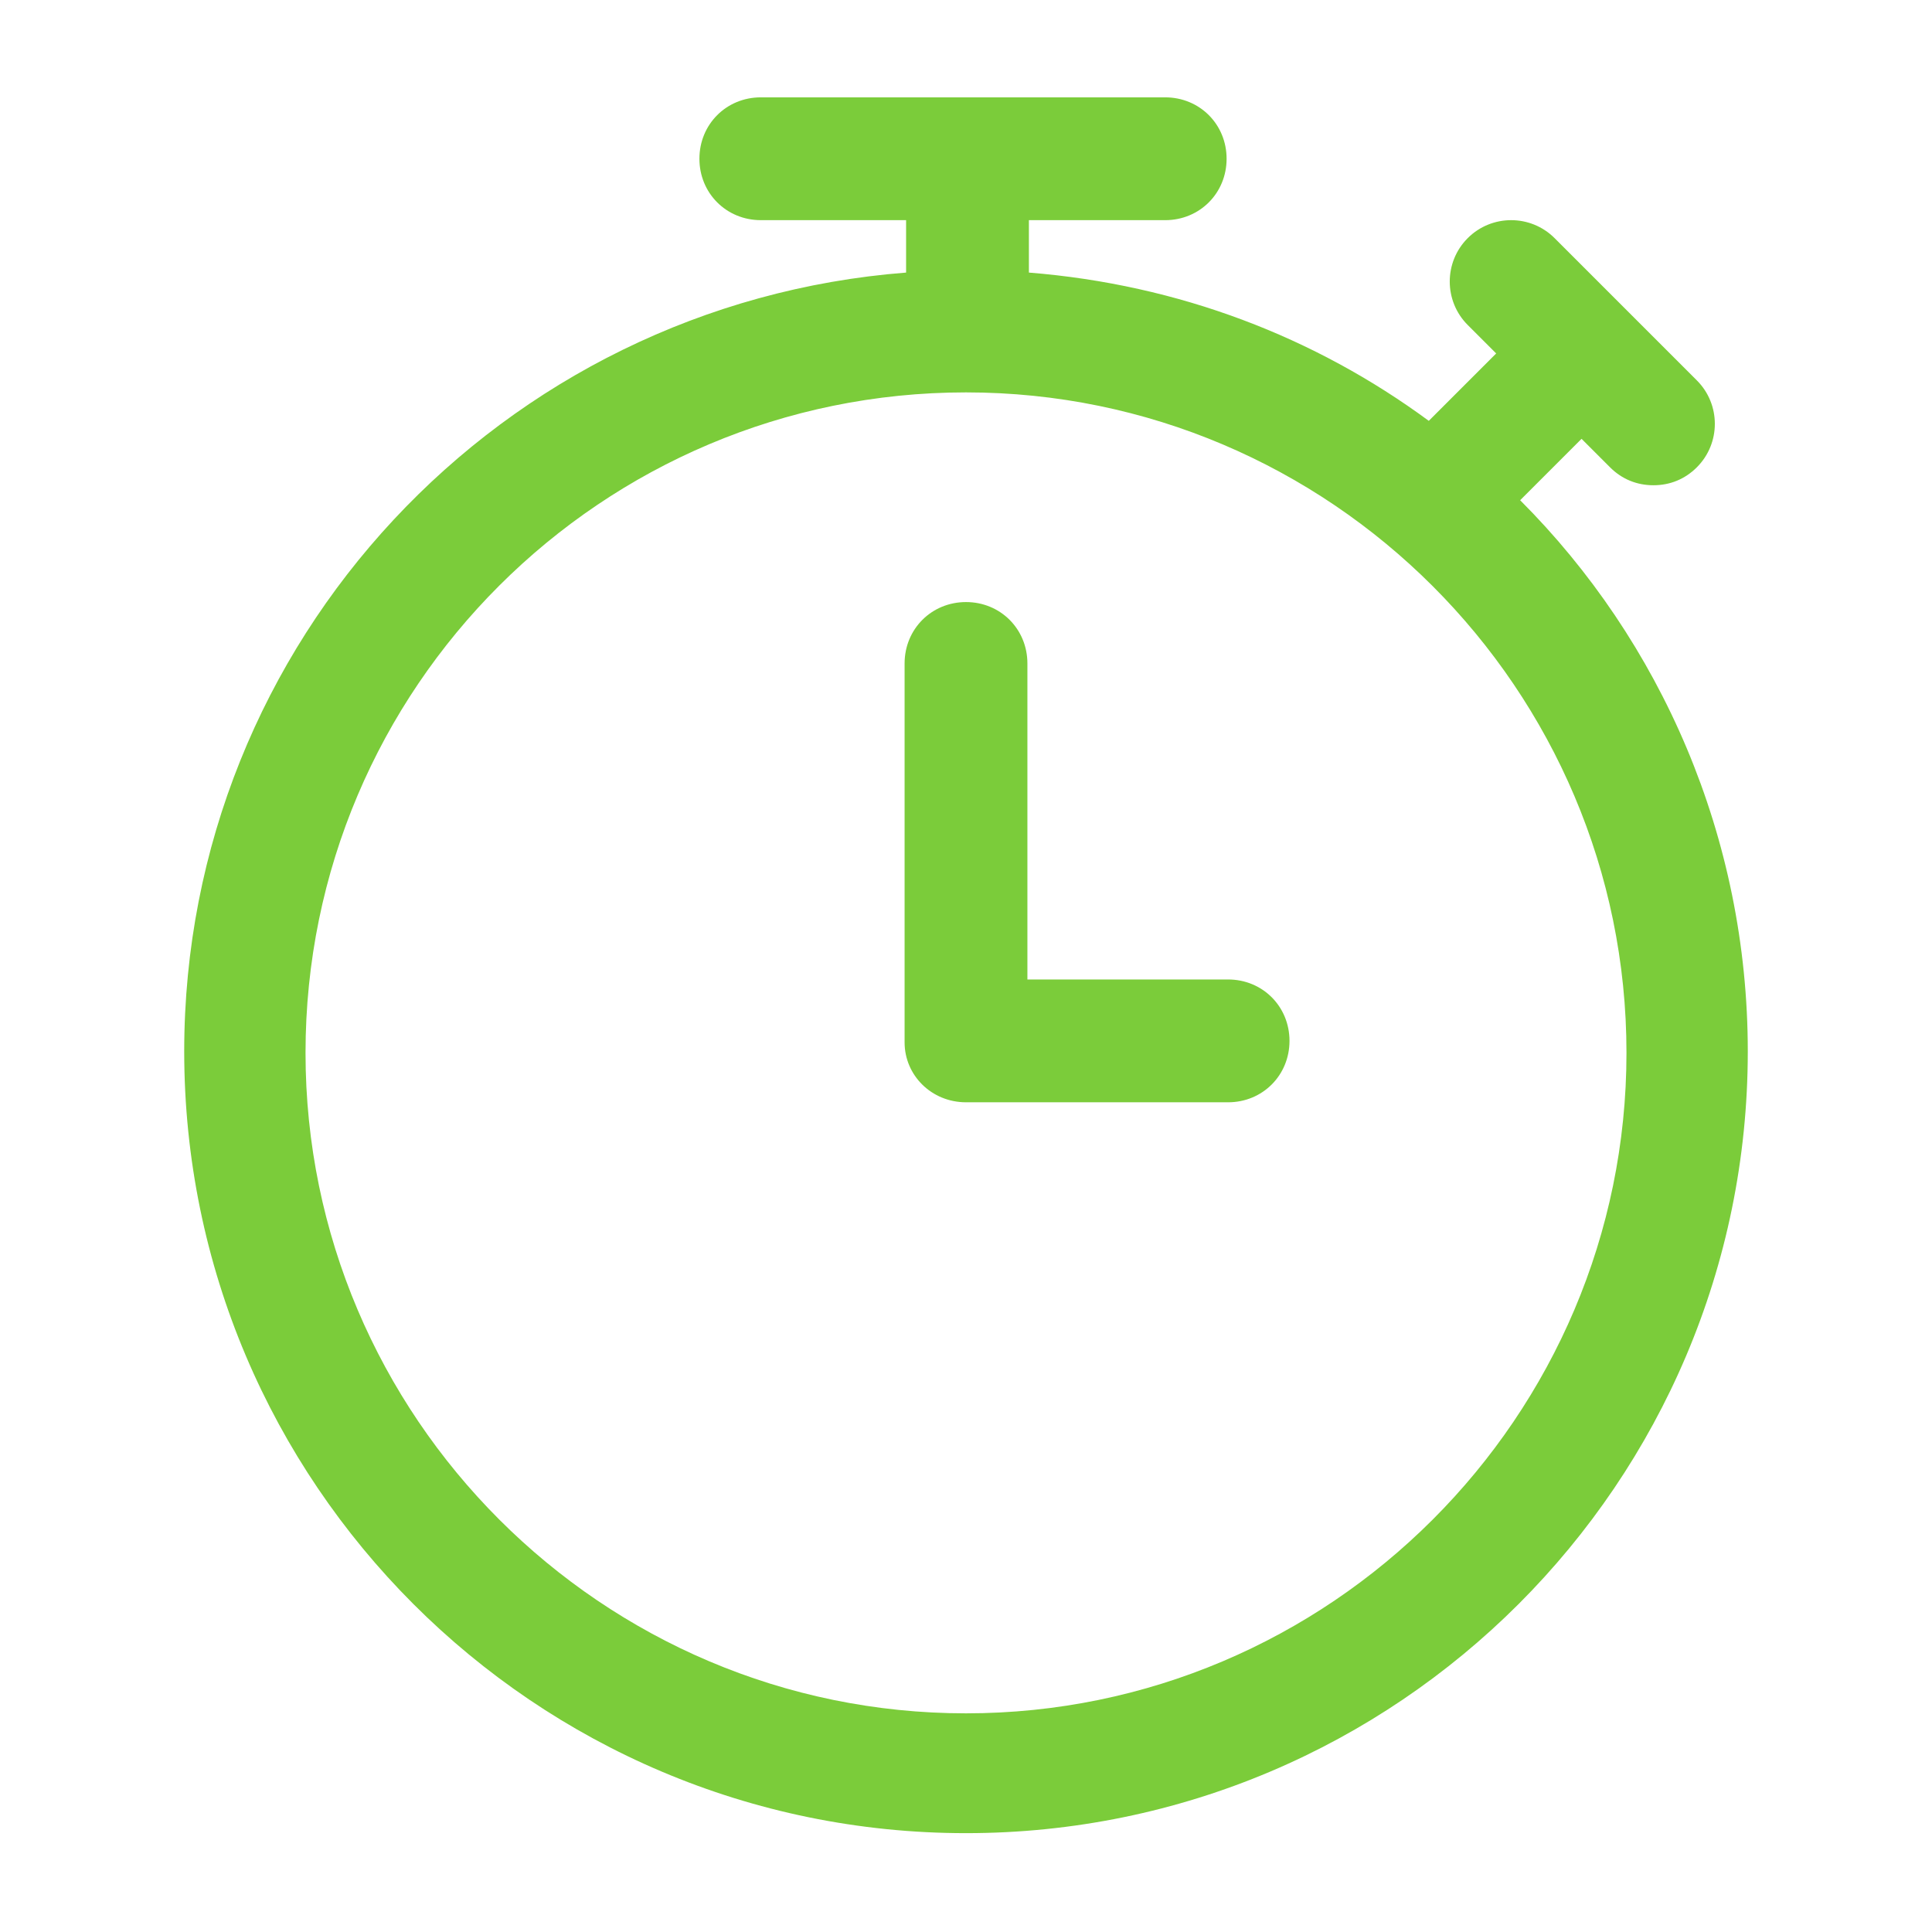
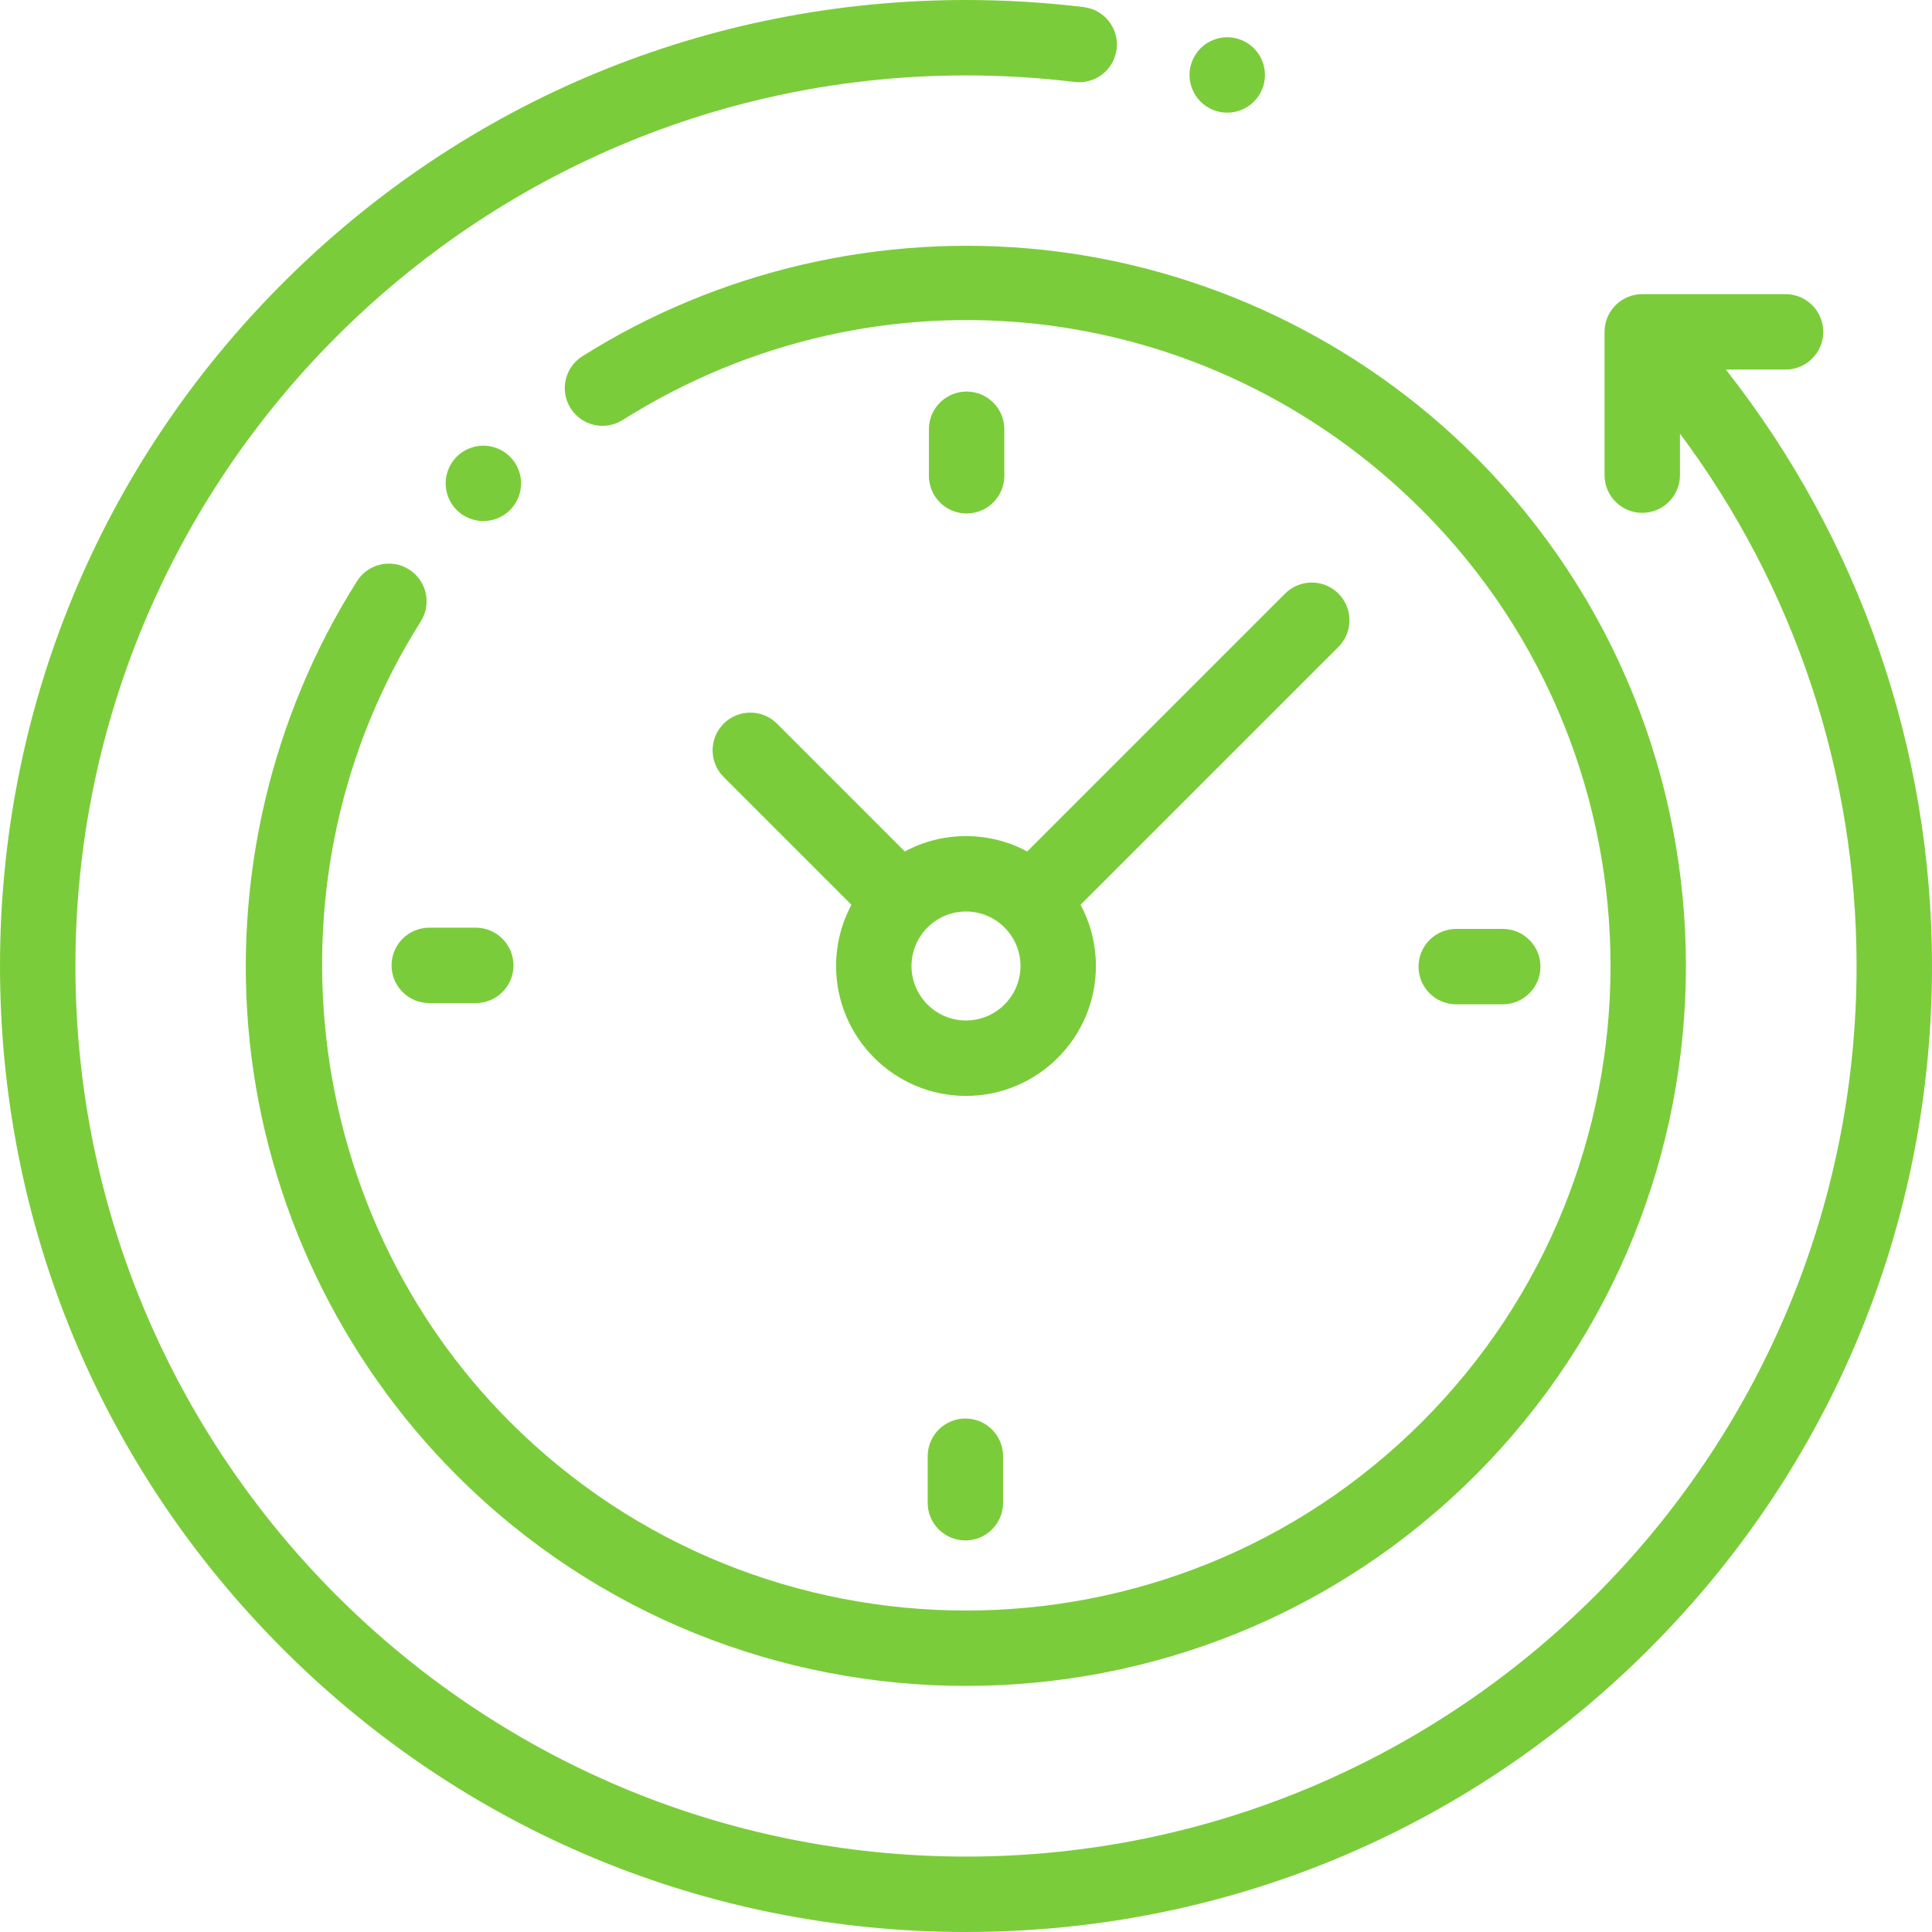
- <svg xmlns="http://www.w3.org/2000/svg" version="1.1" viewBox="0 0 129 129" enable-background="new 0 0 129 129" width="512px" height="512px">
+ <svg xmlns="http://www.w3.org/2000/svg" version="1.1" id="Layer_1" x="0px" y="0px" viewBox="0 0 512.336 512.336" style="enable-background:new 0 0 512.336 512.336;" xml:space="preserve" width="512px" height="512px">
  <g>
-     <g>
-       <g>
-         <path d="m12.3,70.2c0,28.8 23.4,52.2 52.2,52.2s52.2-23.4 52.2-52.2c0-14.3-5.8-27.4-15.2-36.8l4.1-4.1 1.9,1.9c0.8,0.8 1.8,1.2 2.9,1.2s2.1-0.4 2.9-1.2c1.6-1.6 1.6-4.2 0-5.8l-9.5-9.5c-1.6-1.6-4.2-1.6-5.8,0-1.6,1.6-1.6,4.2 0,5.8l1.9,1.9-4.5,4.5c-7.6-5.6-16.7-9.1-26.7-9.9v-3.5h9.1c2.3,0 4.1-1.8 4.1-4.1s-1.8-4.1-4.1-4.1h-27c-2.3,0-4.1,1.8-4.1,4.1s1.8,4.1 4.1,4.1h9.7v3.5c-27,2.1-48.2,24.6-48.2,52zm52.2-44c24.3-3.55271e-15 44.1,19.8 44.1,44.1 0,24.3-19.8,44.1-44.1,44.1-24.3,0-44.1-19.8-44.1-44.1 0-24.4 19.8-44.1 44.1-44.1z" data-original="#000000" class="active-path" data-old_color="#000000" fill="#7BCC3A" />
-         <path d="m64.5,73.6h17.5c2.3,0 4.1-1.8 4.1-4.1 0-2.3-1.8-4.1-4.1-4.1h-13.4v-21.1c0-2.3-1.8-4.1-4.1-4.1-2.3,0-4.1,1.8-4.1,4.1v25.3c0,2.2 1.8,4 4.1,4z" data-original="#000000" class="active-path" data-old_color="#000000" fill="#7BCC3A" />
+     <g id="XMLID_1031_">
+       <g id="XMLID_971_">
+         <g id="XMLID_977_">
+           <path id="XMLID_1030_" d="M457.671,98.001h15.83c5.522,0,10-4.478,10-10s-4.478-10-10-10h-38c-5.522,0-10,4.478-10,10v38     c0,5.522,4.478,10,10,10s10-4.478,10-10v-11.003c30.342,40.621,46.835,89.908,46.835,141.17     c0,130.224-105.944,236.168-236.168,236.168S20,386.392,20,256.168S125.944,20,256.168,20c9.631,0,19.324,0.585,28.812,1.738     c5.475,0.662,10.468-3.237,11.134-8.72c0.667-5.482-3.237-10.468-8.72-11.134C277.108,0.634,266.603,0,256.168,0     C187.743,0,123.413,26.646,75.03,75.03C26.646,123.413,0,187.743,0,256.168s26.646,132.755,75.03,181.138     c48.383,48.384,112.713,75.03,181.138,75.03s132.755-26.646,181.138-75.03c48.384-48.383,75.03-112.713,75.03-181.138     C512.336,198.427,493.046,142.995,457.671,98.001z" data-original="#000000" class="active-path" data-old_color="#000000" fill="#7BCC3A" />
+           <path id="XMLID_1029_" d="M108.472,151.013c-4.667-2.954-10.844-1.564-13.799,3.1c-22.829,36.056-32.935,79.418-28.456,122.099     c4.545,43.314,24.04,84.16,54.894,115.015c37.235,37.235,86.146,55.853,135.058,55.853s97.822-18.617,135.058-55.853     c74.471-74.471,74.471-195.645,0-270.115c-30.807-30.806-71.586-50.294-114.828-54.874     c-42.602-4.515-85.917,5.512-121.958,28.229c-4.673,2.945-6.072,9.12-3.128,13.792c2.945,4.673,9.12,6.072,13.792,3.128     c67.938-42.82,155.105-33.007,211.979,23.867c66.673,66.673,66.673,175.157,0,241.83c-66.672,66.674-175.158,66.674-241.83,0     c-56.088-56.088-66.048-145.361-23.682-212.271C114.525,160.146,113.138,153.968,108.472,151.013z" data-original="#000000" class="active-path" data-old_color="#000000" fill="#7BCC3A" />
+           <path id="XMLID_1028_" d="M386.169,266.33h12.332c5.522,0,10-4.478,10-10s-4.478-10-10-10h-12.332c-5.522,0-10,4.478-10,10     S380.646,266.33,386.169,266.33z" data-original="#000000" class="active-path" data-old_color="#000000" fill="#7BCC3A" />
+           <path id="XMLID_1004_" d="M103.835,256.006c0,5.522,4.478,10,10,10h12.332c5.522,0,10-4.478,10-10s-4.478-10-10-10h-12.332     C108.313,246.006,103.835,250.483,103.835,256.006z" data-original="#000000" class="active-path" data-old_color="#000000" fill="#7BCC3A" />
+           <path id="XMLID_1001_" d="M266.33,126.167v-12.332c0-5.522-4.478-10-10-10s-10,4.478-10,10v12.332c0,5.522,4.478,10,10,10     S266.33,131.689,266.33,126.167z" data-original="#000000" class="active-path" data-old_color="#000000" fill="#7BCC3A" />
+           <path id="XMLID_1415_" d="M246.006,386.169v12.332c0,5.522,4.478,10,10,10s10-4.478,10-10v-12.332c0-5.522-4.478-10-10-10     S246.006,380.646,246.006,386.169z" data-original="#000000" class="active-path" data-old_color="#000000" fill="#7BCC3A" />
+           <path id="XMLID_996_" d="M206.044,191.901c-3.906-3.904-10.236-3.904-14.143,0c-3.905,3.905-3.905,10.237,0,14.143l33.891,33.891     c-2.597,4.84-4.074,10.367-4.074,16.233c0,18.996,15.454,34.45,34.45,34.45s34.45-15.454,34.45-34.45     c0-5.866-1.478-11.393-4.074-16.233l68.383-68.383c3.905-3.905,3.905-10.237,0-14.143c-3.906-3.904-10.236-3.904-14.143,0     l-68.383,68.383c-4.84-2.597-10.367-4.074-16.233-4.074s-11.393,1.478-16.233,4.074L206.044,191.901z M270.618,256.168     c0,7.968-6.482,14.45-14.45,14.45s-14.45-6.482-14.45-14.45s6.482-14.45,14.45-14.45S270.618,248.2,270.618,256.168z" data-original="#000000" class="active-path" data-old_color="#000000" fill="#7BCC3A" />
+           <path id="XMLID_980_" d="M135.248,135.248c1.87-1.86,2.939-4.44,2.939-7.07s-1.069-5.2-2.939-7.07     c-1.86-1.859-4.431-2.93-7.07-2.93c-2.63,0-5.21,1.07-7.07,2.93c-1.859,1.86-2.93,4.44-2.93,7.07c0,2.64,1.07,5.21,2.93,7.07     c1.86,1.859,4.44,2.93,7.07,2.93C130.817,138.178,133.388,137.107,135.248,135.248z" data-original="#000000" class="active-path" data-old_color="#000000" fill="#7BCC3A" />
+           <path id="XMLID_979_" d="M325.438,29.878c2.641,0,5.221-1.061,7.08-2.93c1.86-1.86,2.931-4.431,2.931-7.07     c0-2.63-1.07-5.21-2.931-7.07c-1.859-1.859-4.439-2.93-7.08-2.93c-2.63,0-5.21,1.07-7.069,2.93c-1.86,1.86-2.931,4.44-2.931,7.07     c0,2.64,1.07,5.21,2.931,7.07C320.228,28.817,322.808,29.878,325.438,29.878z" data-original="#000000" class="active-path" data-old_color="#000000" fill="#7BCC3A" />
+         </g>
      </g>
    </g>
  </g>
</svg>
